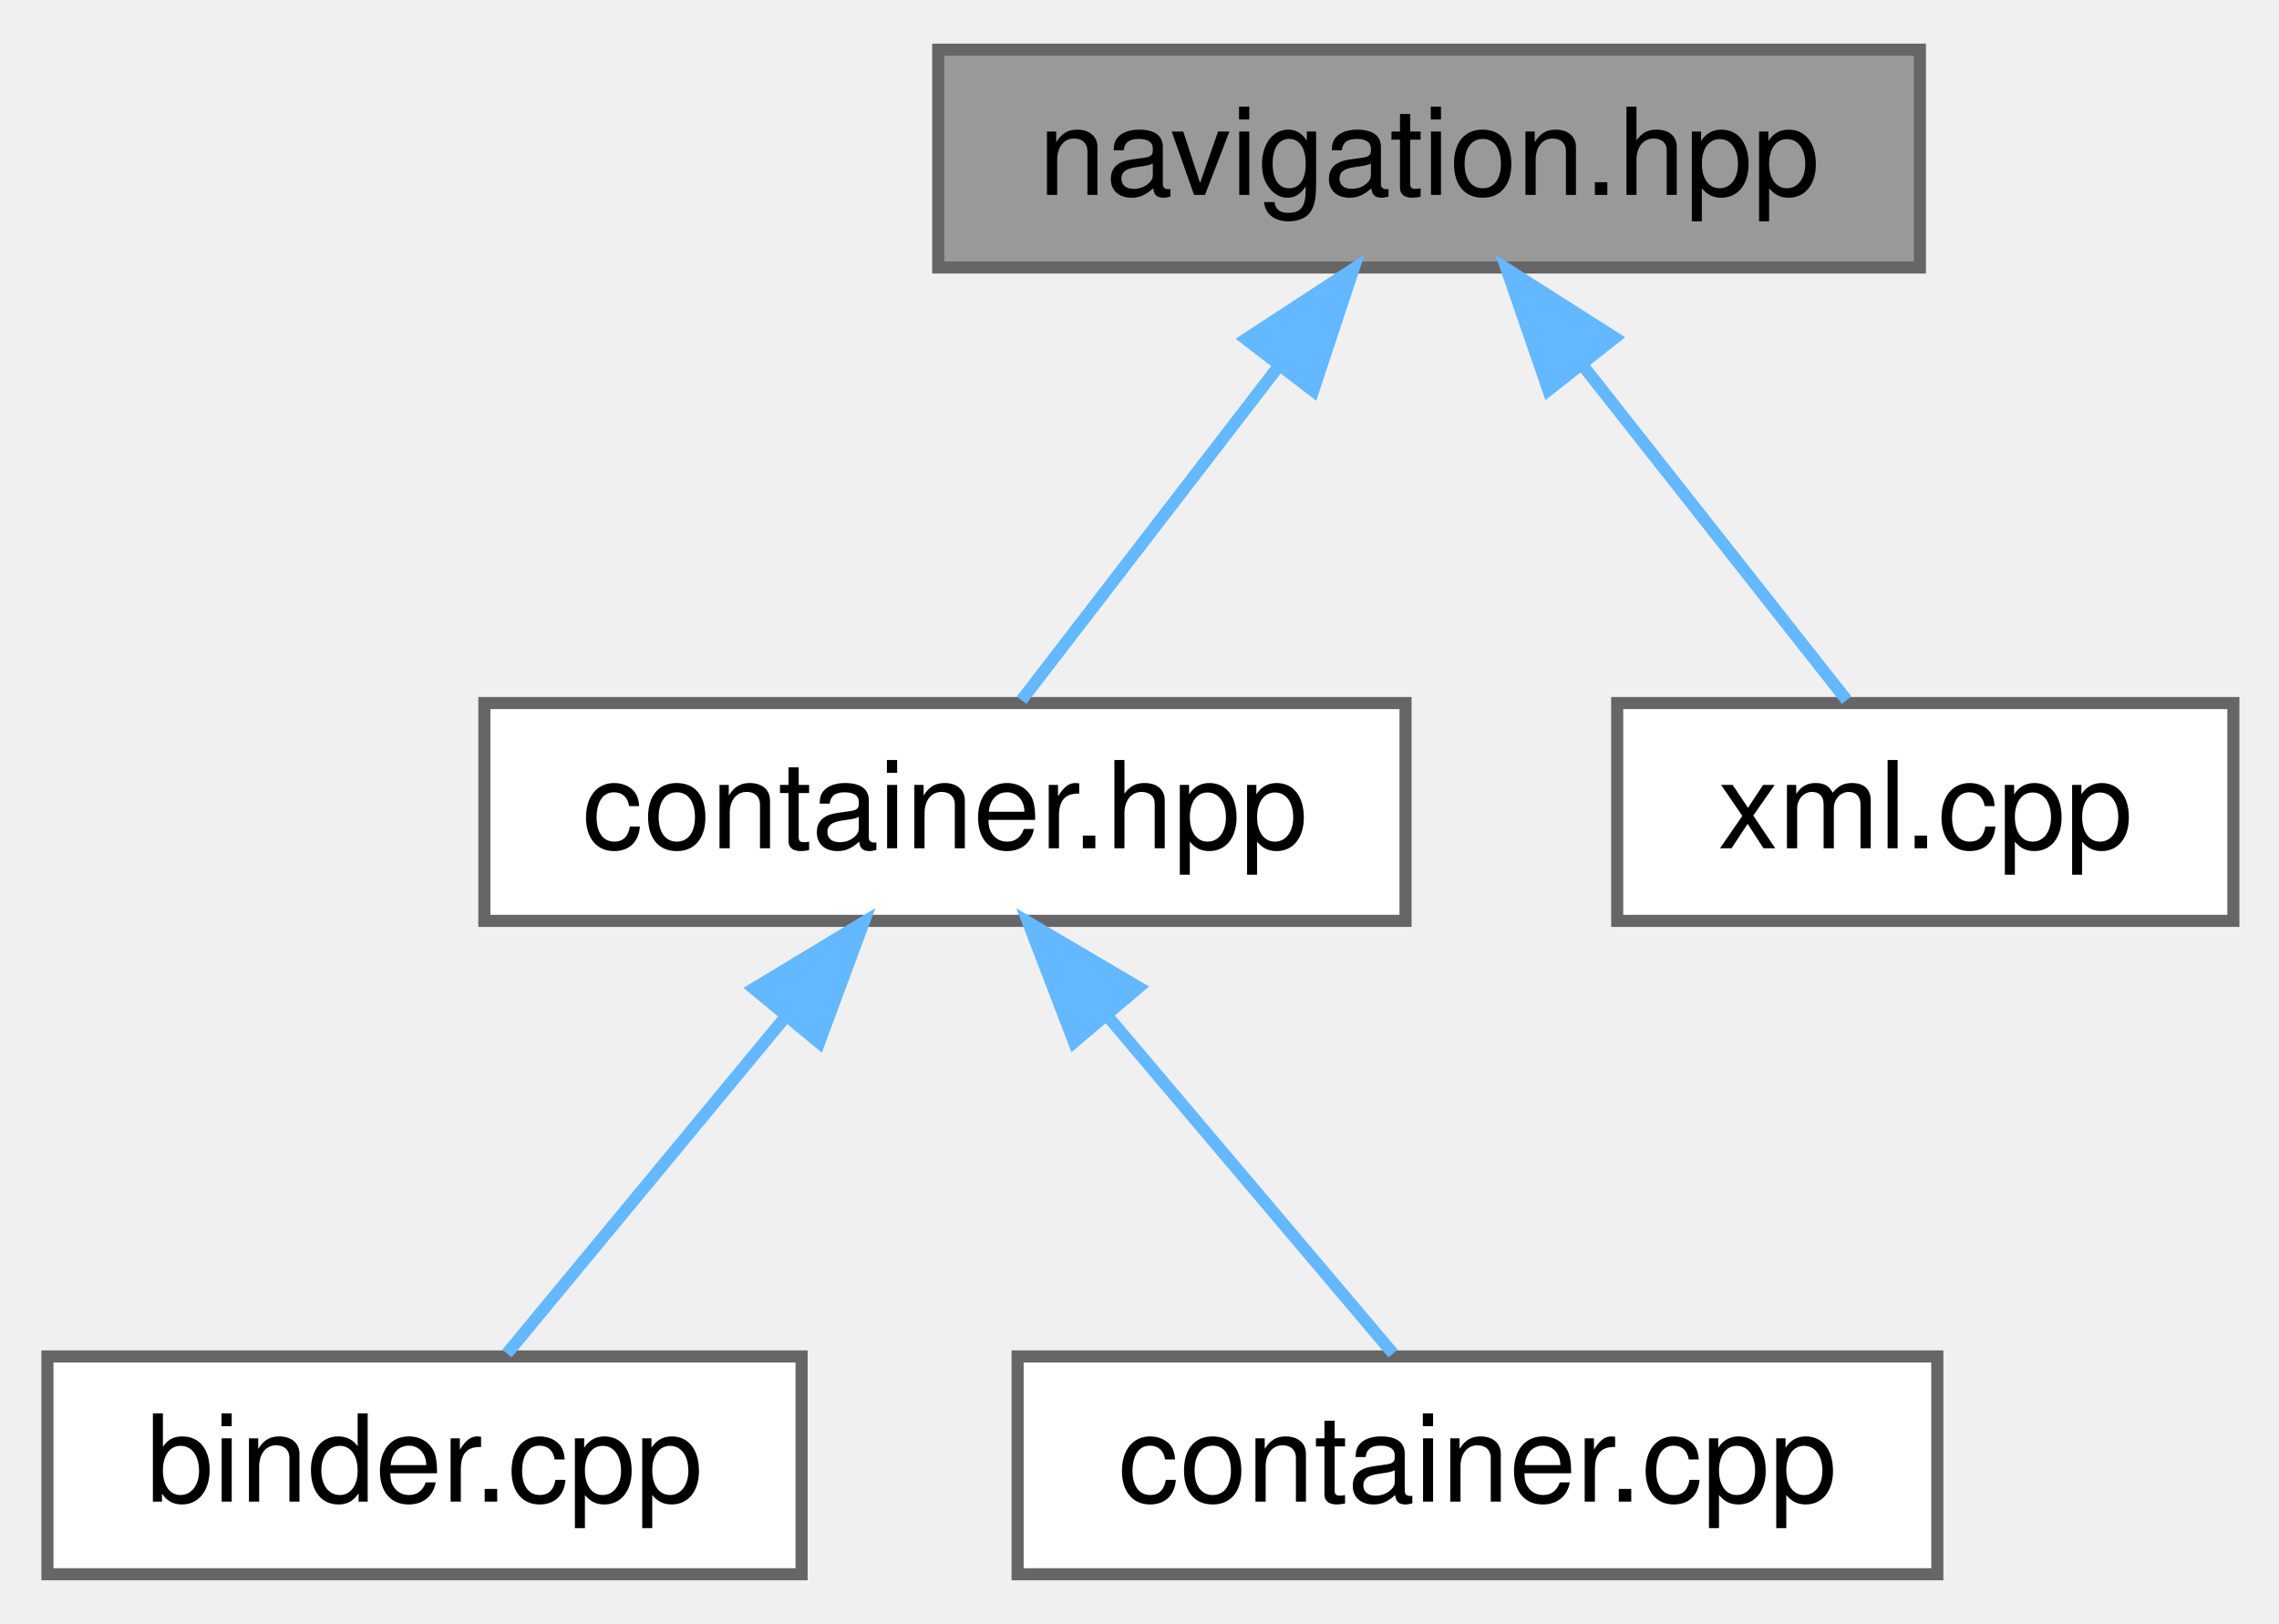
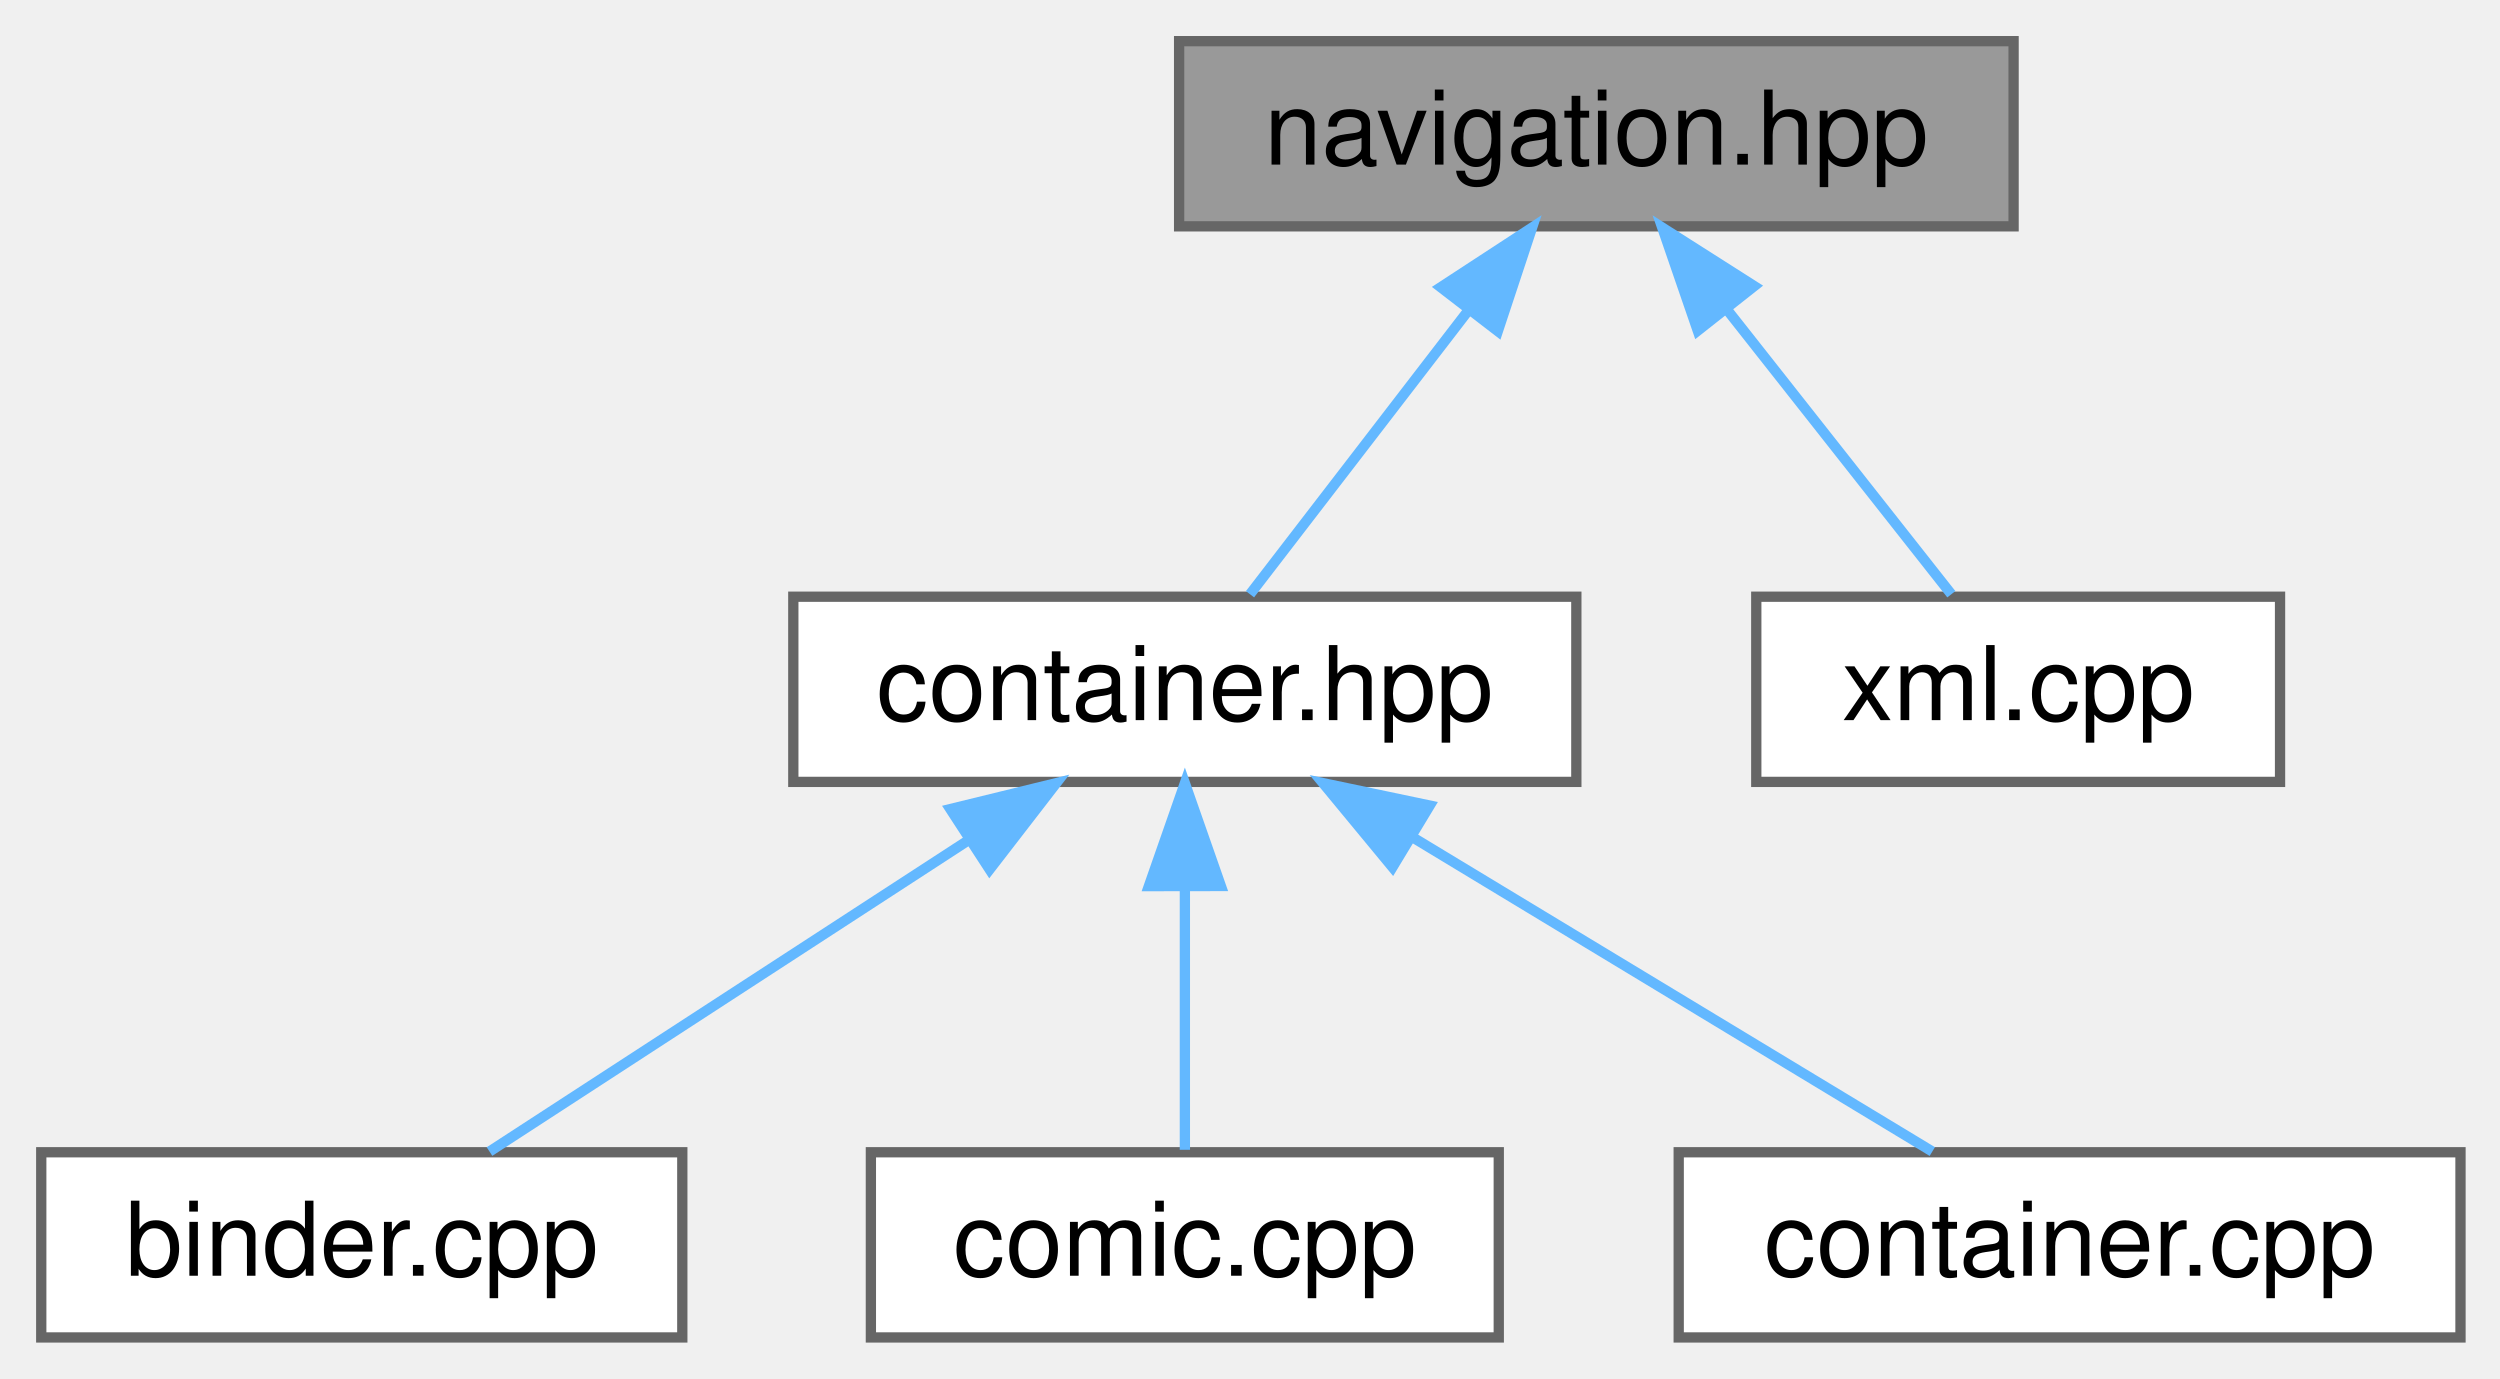
- <svg xmlns="http://www.w3.org/2000/svg" xmlns:xlink="http://www.w3.org/1999/xlink" width="188pt" height="134pt" viewBox="0.00 0.00 188.30 134.00">
+ <svg xmlns="http://www.w3.org/2000/svg" xmlns:xlink="http://www.w3.org/1999/xlink" width="243pt" height="134pt" viewBox="0.00 0.00 242.82 134.00">
  <g id="graph0" class="graph" transform="scale(1 1) rotate(0) translate(4 130)">
    <g id="Node000001" class="node">
      <g id="a_Node000001">
        <a xlink:title=" ">
-           <polygon fill="#999999" stroke="#666666" points="154.63,-126 73.52,-126 73.52,-108 154.63,-108 154.63,-126" />
-           <text text-anchor="middle" x="114.08" y="-114" font-family="Helvetica,sans-Serif" font-size="10.00">navigation.hpp</text>
+           <polygon fill="#999999" stroke="#666666" points="191.63,-126 110.52,-126 110.52,-108 191.63,-108 191.63,-126" />
+           <text text-anchor="middle" x="151.08" y="-114" font-family="Helvetica,sans-Serif" font-size="10.00">navigation.hpp</text>
        </a>
      </g>
    </g>
    <g id="Node000002" class="node">
      <g id="a_Node000002">
        <a xlink:href="container_8hpp.html" target="_top" xlink:title=" ">
-           <polygon fill="white" stroke="#666666" points="112.13,-72 36.02,-72 36.02,-54 112.13,-54 112.13,-72" />
-           <text text-anchor="middle" x="74.08" y="-60" font-family="Helvetica,sans-Serif" font-size="10.00">container.hpp</text>
+           <polygon fill="white" stroke="#666666" points="149.13,-72 73.02,-72 73.02,-54 149.13,-54 149.13,-72" />
+           <text text-anchor="middle" x="111.08" y="-60" font-family="Helvetica,sans-Serif" font-size="10.00">container.hpp</text>
        </a>
      </g>
    </g>
    <g id="edge1_Node000001_Node000002" class="edge">
      <g id="a_edge1_Node000001_Node000002">
        <a xlink:title=" ">
-           <path fill="none" stroke="#63b8ff" d="M101.67,-99.87C94.62,-90.71 86.11,-79.64 80.41,-72.24" />
-           <polygon fill="#63b8ff" stroke="#63b8ff" points="98.95,-102.08 107.83,-107.88 104.5,-97.81 98.95,-102.08" />
+           <path fill="none" stroke="#63b8ff" d="M138.67,-99.87C131.62,-90.71 123.11,-79.64 117.41,-72.24" />
+           <polygon fill="#63b8ff" stroke="#63b8ff" points="135.95,-102.08 144.83,-107.88 141.5,-97.81 135.95,-102.08" />
        </a>
      </g>
    </g>
-     <g id="Node000005" class="node">
-       <g id="a_Node000005">
+     <g id="Node000006" class="node">
+       <g id="a_Node000006">
        <a xlink:href="xml_8cpp.html" target="_top" xlink:title=" ">
-           <polygon fill="white" stroke="#666666" points="180.53,-72 129.62,-72 129.62,-54 180.53,-54 180.53,-72" />
-           <text text-anchor="middle" x="155.08" y="-60" font-family="Helvetica,sans-Serif" font-size="10.00">xml.cpp</text>
+           <polygon fill="white" stroke="#666666" points="217.53,-72 166.62,-72 166.62,-54 217.53,-54 217.53,-72" />
+           <text text-anchor="middle" x="192.08" y="-60" font-family="Helvetica,sans-Serif" font-size="10.00">xml.cpp</text>
        </a>
      </g>
    </g>
-     <g id="edge4_Node000001_Node000005" class="edge">
-       <g id="a_edge4_Node000001_Node000005">
+     <g id="edge5_Node000001_Node000006" class="edge">
+       <g id="a_edge5_Node000001_Node000006">
        <a xlink:title=" ">
-           <path fill="none" stroke="#63b8ff" d="M126.8,-99.87C134.02,-90.71 142.75,-79.64 148.58,-72.24" />
-           <polygon fill="#63b8ff" stroke="#63b8ff" points="123.93,-97.86 120.48,-107.88 129.42,-102.19 123.93,-97.86" />
+           <path fill="none" stroke="#63b8ff" d="M163.8,-99.87C171.02,-90.71 179.75,-79.64 185.58,-72.24" />
+           <polygon fill="#63b8ff" stroke="#63b8ff" points="160.93,-97.86 157.48,-107.88 166.42,-102.19 160.93,-97.86" />
        </a>
      </g>
    </g>
    <g id="Node000003" class="node">
      <g id="a_Node000003">
        <a xlink:href="binder_8cpp.html" target="_top" xlink:title=" ">
          <polygon fill="white" stroke="#666666" points="62.23,-18 -0.08,-18 -0.08,0 62.23,0 62.23,-18" />
          <text text-anchor="middle" x="31.08" y="-6" font-family="Helvetica,sans-Serif" font-size="10.00">binder.cpp</text>
        </a>
      </g>
    </g>
    <g id="edge2_Node000002_Node000003" class="edge">
      <g id="a_edge2_Node000002_Node000003">
        <a xlink:title=" ">
-           <path fill="none" stroke="#63b8ff" d="M60.97,-46.15C53.35,-36.94 44.07,-25.71 37.89,-18.24" />
-           <polygon fill="#63b8ff" stroke="#63b8ff" points="58.29,-48.4 67.36,-53.88 63.68,-43.94 58.29,-48.4" />
+           <path fill="none" stroke="#63b8ff" d="M90.04,-48.33C75.23,-38.7 55.9,-26.14 43.49,-18.07" />
+           <polygon fill="#63b8ff" stroke="#63b8ff" points="88.28,-51.36 98.58,-53.88 92.1,-45.49 88.28,-51.36" />
        </a>
      </g>
    </g>
    <g id="Node000004" class="node">
      <g id="a_Node000004">
-         <a xlink:href="container_8cpp.html" target="_top" xlink:title=" ">
-           <polygon fill="white" stroke="#666666" points="156.07,-18 80.08,-18 80.08,0 156.07,0 156.07,-18" />
-           <text text-anchor="middle" x="118.08" y="-6" font-family="Helvetica,sans-Serif" font-size="10.00">container.cpp</text>
+         <a xlink:href="comic_8cpp.html" target="_top" xlink:title=" ">
+           <polygon fill="white" stroke="#666666" points="141.59,-18 80.56,-18 80.56,0 141.59,0 141.59,-18" />
+           <text text-anchor="middle" x="111.08" y="-6" font-family="Helvetica,sans-Serif" font-size="10.00">comic.cpp</text>
        </a>
      </g>
    </g>
    <g id="edge3_Node000002_Node000004" class="edge">
      <g id="a_edge3_Node000002_Node000004">
        <a xlink:title=" ">
-           <path fill="none" stroke="#63b8ff" d="M87.49,-46.15C95.28,-36.94 104.78,-25.71 111.1,-18.24" />
-           <polygon fill="#63b8ff" stroke="#63b8ff" points="84.74,-43.98 80.95,-53.88 90.08,-48.5 84.74,-43.98" />
+           <path fill="none" stroke="#63b8ff" d="M111.08,-43.86C111.08,-35.13 111.08,-25.1 111.08,-18.24" />
+           <polygon fill="#63b8ff" stroke="#63b8ff" points="107.58,-43.87 111.08,-53.88 114.58,-43.88 107.58,-43.87" />
+         </a>
+       </g>
+     </g>
+     <g id="Node000005" class="node">
+       <g id="a_Node000005">
+         <a xlink:href="container_8cpp.html" target="_top" xlink:title=" ">
+           <polygon fill="white" stroke="#666666" points="235.07,-18 159.08,-18 159.08,0 235.07,0 235.07,-18" />
+           <text text-anchor="middle" x="197.08" y="-6" font-family="Helvetica,sans-Serif" font-size="10.00">container.cpp</text>
+         </a>
+       </g>
+     </g>
+     <g id="edge4_Node000002_Node000005" class="edge">
+       <g id="a_edge4_Node000002_Node000005">
+         <a xlink:title=" ">
+           <path fill="none" stroke="#63b8ff" d="M133.24,-48.6C149.22,-38.94 170.26,-26.21 183.73,-18.07" />
+           <polygon fill="#63b8ff" stroke="#63b8ff" points="131.26,-45.71 124.51,-53.88 134.88,-51.7 131.26,-45.71" />
        </a>
      </g>
    </g>
  </g>
</svg>
